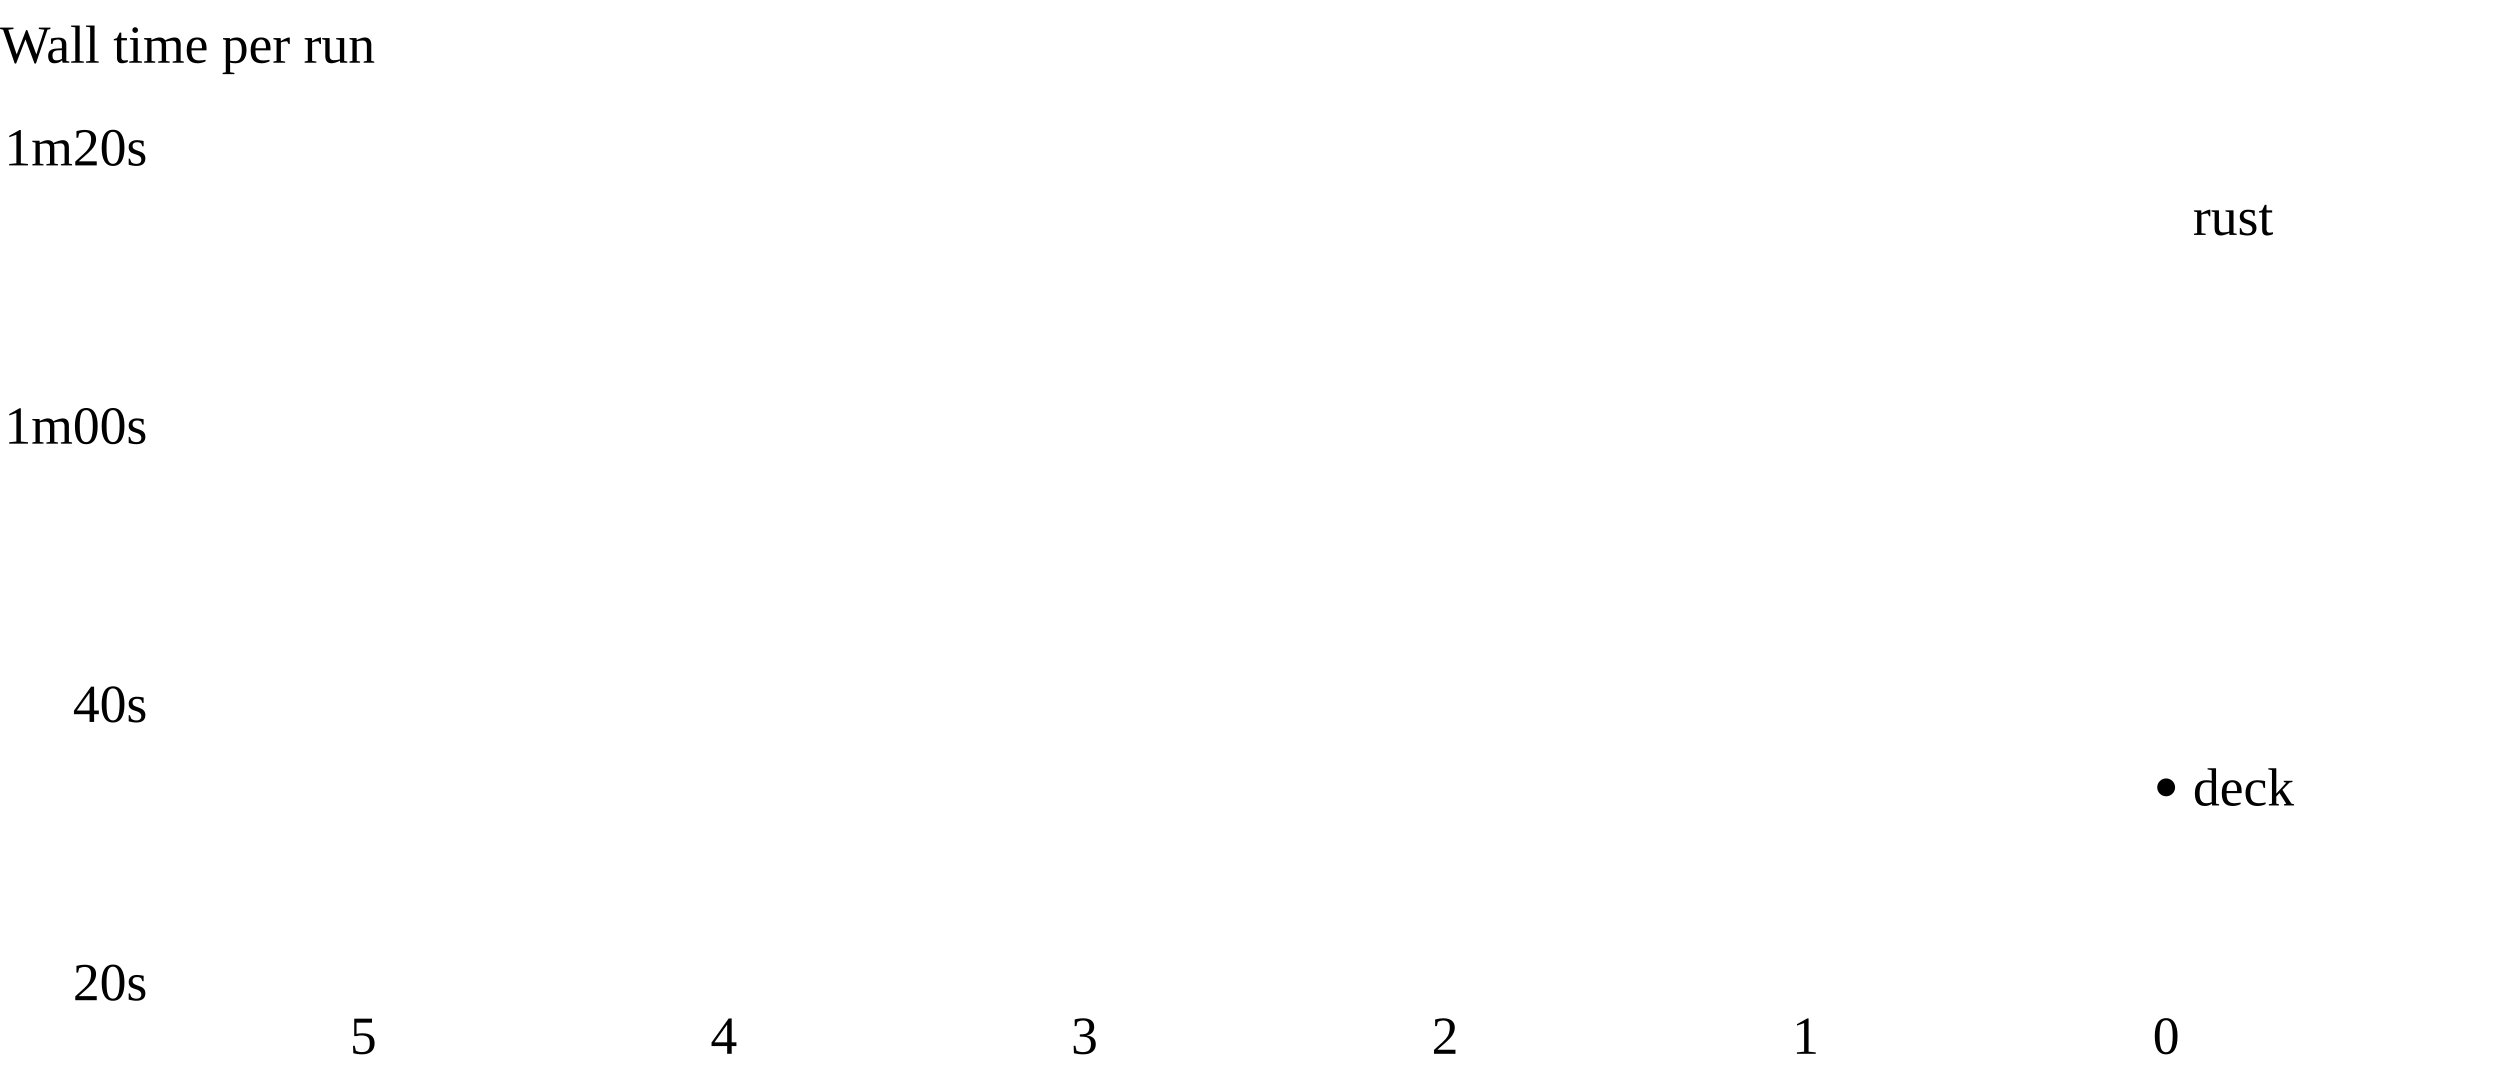
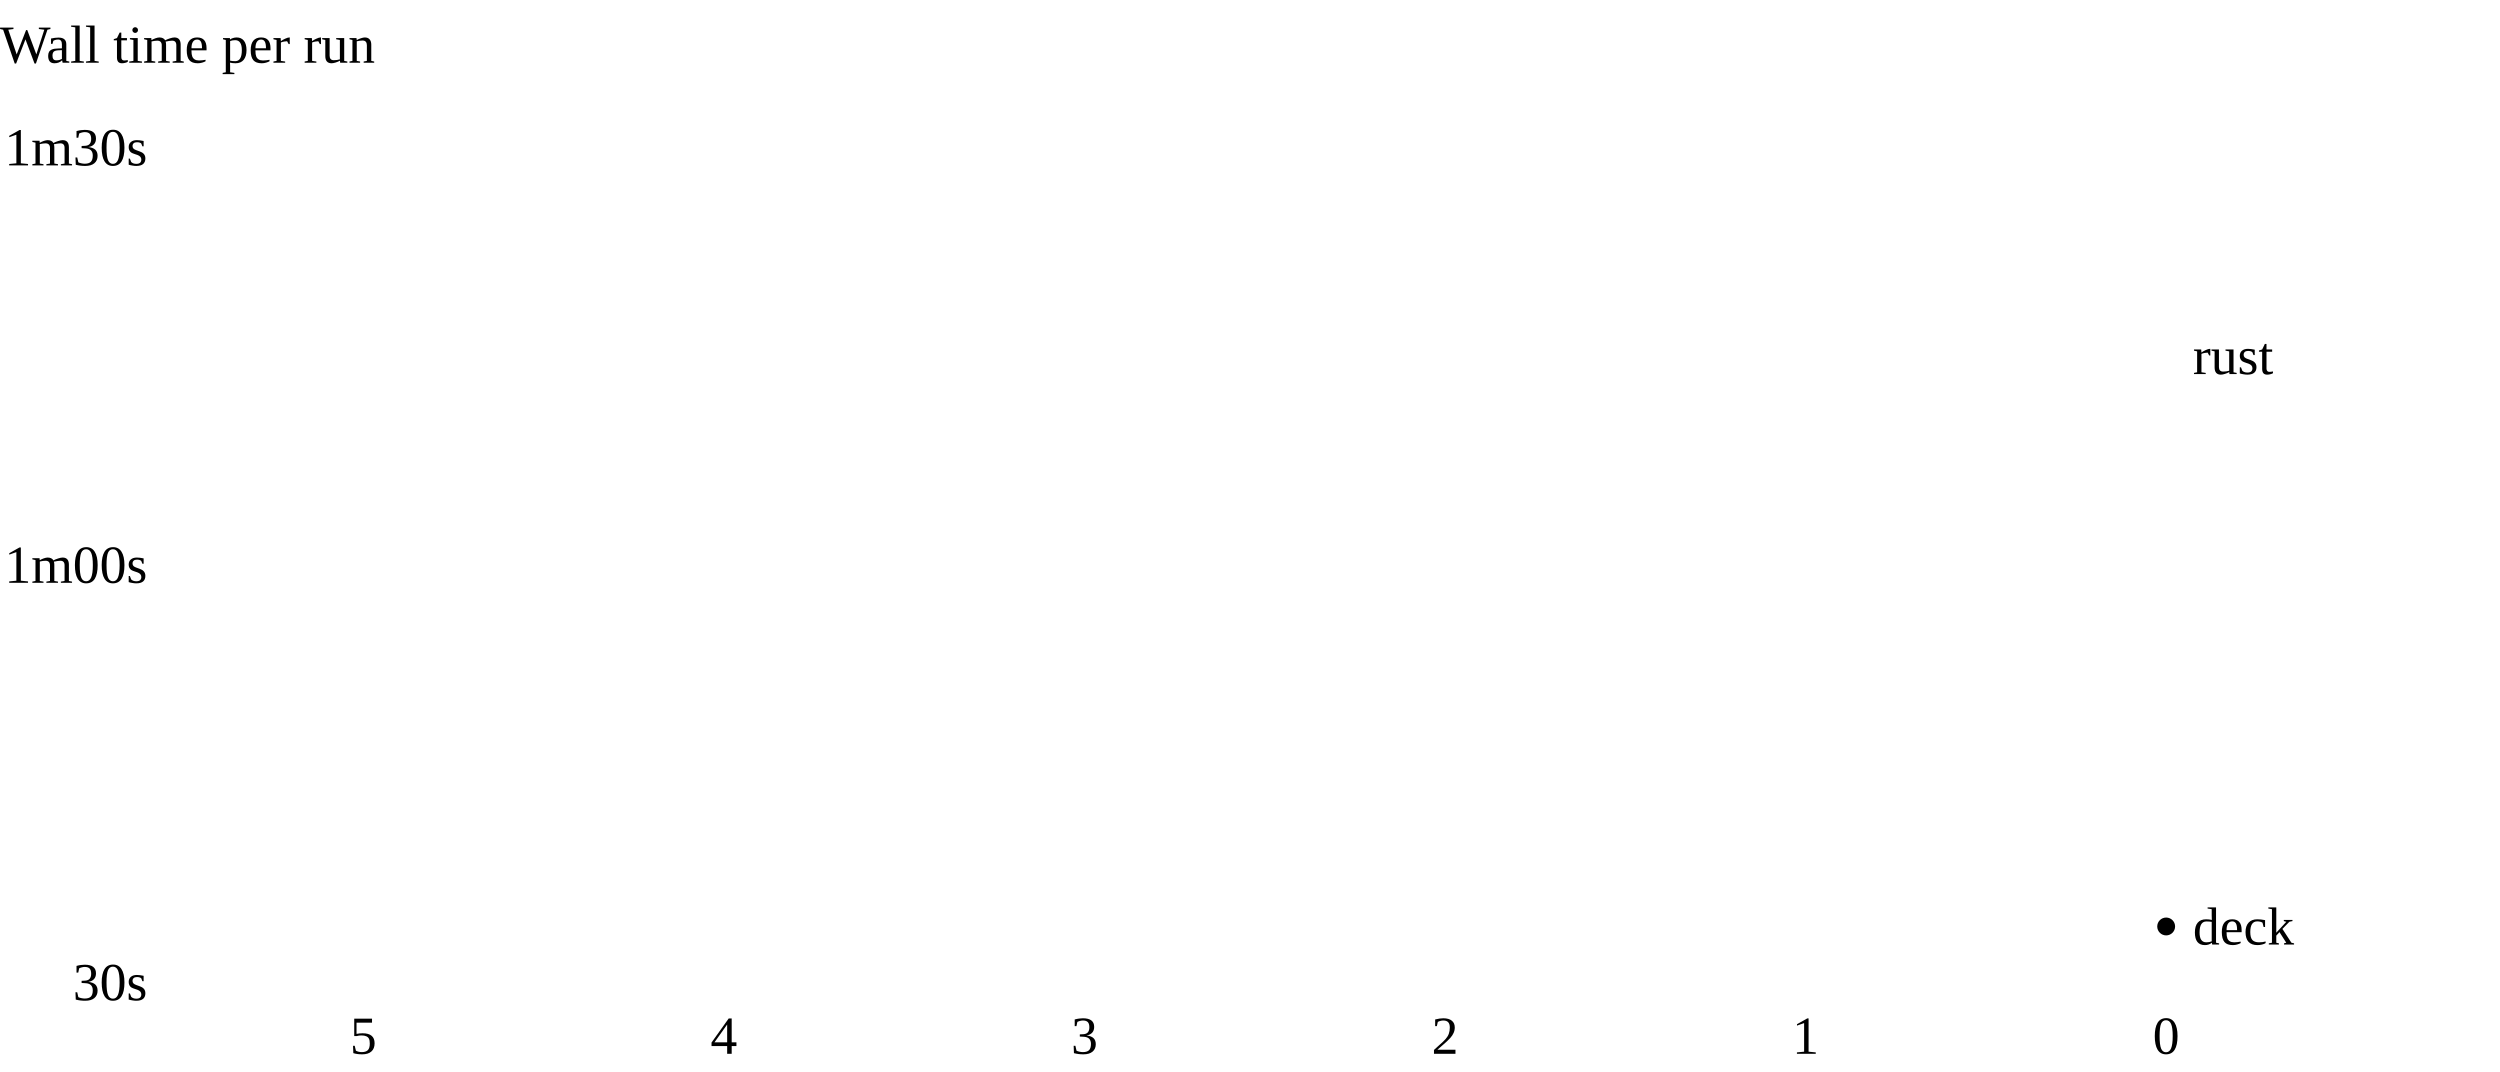
<svg xmlns="http://www.w3.org/2000/svg" class="tugx-chart-svg" viewBox="0 0 560 240" width="560" height="240" aria-hidden="true">
  <text x="0" y="10" class="tgt-title tgf-ink" text-anchor="start" dominant-baseline="central">Wall time per run</text>
-   <text x="33" y="220" class="tgt-value tgf-ink-muted" text-anchor="end" dominant-baseline="central">20s</text>
-   <text x="33" y="157.67" class="tgt-value tgf-ink-muted" text-anchor="end" dominant-baseline="central">40s</text>
-   <text x="33" y="95.33" class="tgt-value tgf-ink-muted" text-anchor="end" dominant-baseline="central">1m00s</text>
-   <text x="33" y="33" class="tgt-value tgf-ink-muted" text-anchor="end" dominant-baseline="central">1m20s</text>
-   <path d="M41 220 L525.6 220 M41 157.67 L525.6 157.67 M41 95.33 L525.6 95.33 M41 33 L525.6 33" class="tgs-grid" fill="none" stroke-width="1" />
+   <text x="33" y="220" class="tgt-value tgf-ink-muted" text-anchor="end" dominant-baseline="central">30s</text>
+   <text x="33" y="126.5" class="tgt-value tgf-ink-muted" text-anchor="end" dominant-baseline="central">1m00s</text>
+   <text x="33" y="33" class="tgt-value tgf-ink-muted" text-anchor="end" dominant-baseline="central">1m30s</text>
+   <path d="M41 220 L525.6 220 M41 126.5 L525.6 126.5 M41 33 L525.6 33" class="tgs-grid" fill="none" stroke-width="1" />
  <text x="81.38" y="232" class="tgt-label tgf-ink-muted" text-anchor="middle" dominant-baseline="central">5</text>
  <text x="162.15" y="232" class="tgt-label tgf-ink-muted" text-anchor="middle" dominant-baseline="central">4</text>
  <text x="242.92" y="232" class="tgt-label tgf-ink-muted" text-anchor="middle" dominant-baseline="central">3</text>
  <text x="323.68" y="232" class="tgt-label tgf-ink-muted" text-anchor="middle" dominant-baseline="central">2</text>
  <text x="404.45" y="232" class="tgt-label tgf-ink-muted" text-anchor="middle" dominant-baseline="central">1</text>
  <text x="485.22" y="232" class="tgt-label tgf-ink-muted" text-anchor="middle" dominant-baseline="central">0</text>
-   <path d="M81.38 64.17 L162.15 57.93 M323.68 67.28 L404.45 33 L485.22 48.58" class="tgs-series-1 tge-draw" style="--tg-i:0" fill="none" stroke-width="2" stroke-linecap="round" stroke-linejoin="round" pathLength="1" />
-   <path d="M487.22 176.37 A2 2 0 0 1 483.22 176.37 A2 2 0 0 1 487.22 176.37 Z" class="tgf-series-2 tge-fade" style="--tg-i:1" />
-   <path d="M81.38 188.83 L162.15 185.72 L242.92 179.48 L323.68 182.6" class="tgs-series-2 tge-draw" style="--tg-i:1" fill="none" stroke-width="2" stroke-linecap="round" stroke-linejoin="round" pathLength="1" />
-   <text x="491.22" y="48.58" class="tgt-value tgf-series-1" text-anchor="start" dominant-baseline="central">rust</text>
-   <text x="491.22" y="176.37" class="tgt-value tgf-series-2" text-anchor="start" dominant-baseline="central">deck</text>
+   <path d="M81.38 95.33 L162.15 89.1 M323.68 98.45 L404.45 64.17 L485.22 79.75" class="tgs-series-1 tge-draw" style="--tg-i:0" fill="none" stroke-width="2" stroke-linecap="round" stroke-linejoin="round" pathLength="1" />
+   <path d="M487.22 207.53 A2 2 0 0 1 483.22 207.53 A2 2 0 0 1 487.22 207.53 Z" class="tgf-series-2 tge-fade" style="--tg-i:1" />
+   <path d="M81.38 220 L162.15 216.88 L242.92 210.65 L323.68 213.77" class="tgs-series-2 tge-draw" style="--tg-i:1" fill="none" stroke-width="2" stroke-linecap="round" stroke-linejoin="round" pathLength="1" />
+   <text x="491.22" y="79.75" class="tgt-value tgf-series-1" text-anchor="start" dominant-baseline="central">rust</text>
+   <text x="491.22" y="207.53" class="tgt-value tgf-series-2" text-anchor="start" dominant-baseline="central">deck</text>
</svg>
